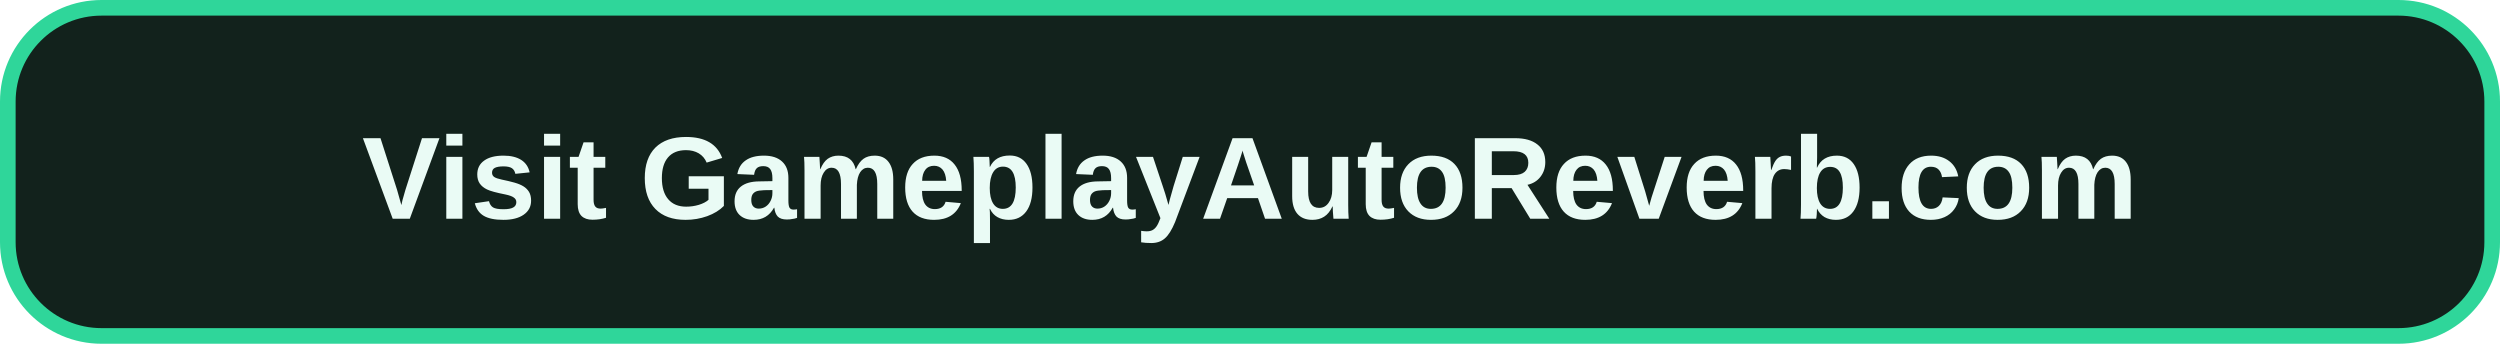
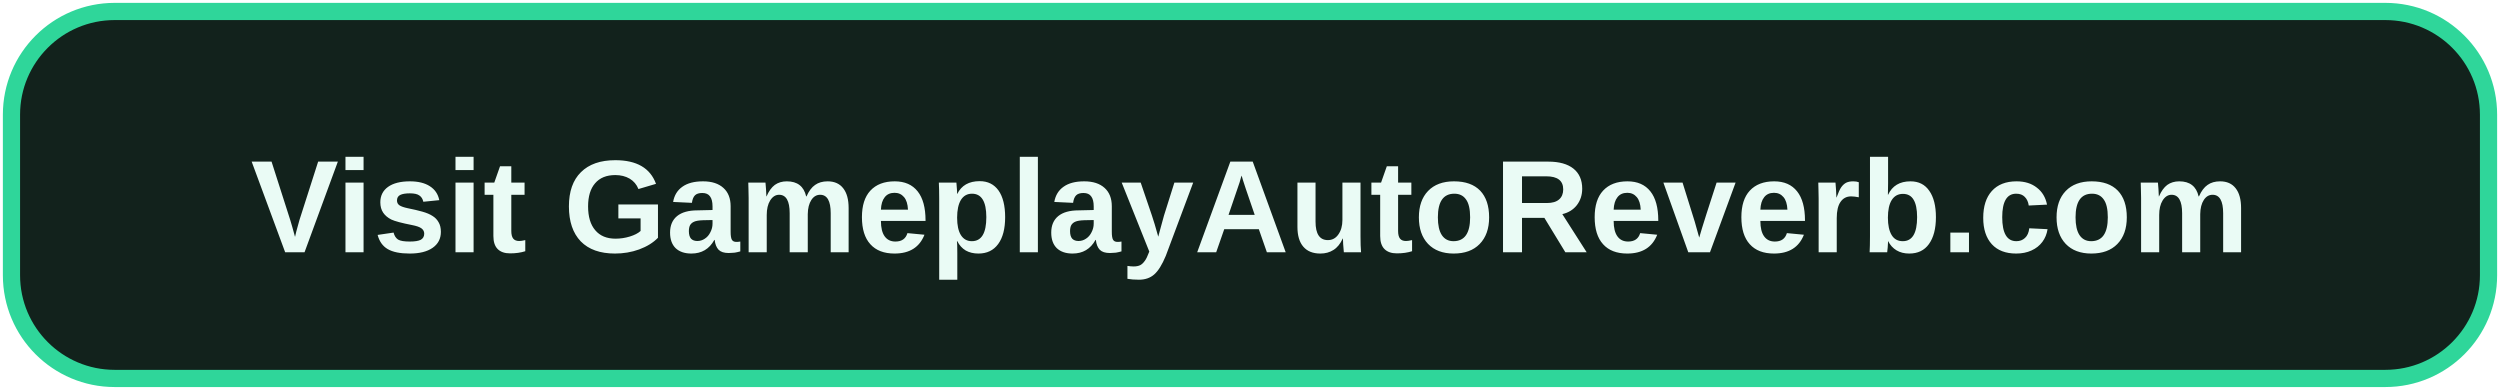
- <svg xmlns="http://www.w3.org/2000/svg" width="320" height="44" viewBox="0 0 320 44" role="img" aria-label="Visit GameplayAutoReverb.com">
-   <rect x="1" y="1" width="318" height="42" rx="12" fill="#12221c" stroke="#2fd69a" stroke-width="2" />
-   <text x="160" y="28" text-anchor="middle" font-family="Segoe UI, Arial, sans-serif" font-size="15" font-weight="600" fill="#eafbf5">Visit GameplayAutoReverb.com</text>
+ <svg xmlns="http://www.w3.org/2000/svg" width="218" height="34" viewBox="0 0 218 34" role="img" aria-label="Visit GameplayAutoReverb.com">
+   <rect x="1" y="1" width="216" height="32" rx="9" fill="#12221c" stroke="#2fd69a" stroke-width="1.5" />
+   <text x="109" y="22" text-anchor="middle" font-family="Segoe UI, Arial, sans-serif" font-size="11.5" font-weight="600" fill="#eafbf5">Visit GameplayAutoReverb.com</text>
</svg>
